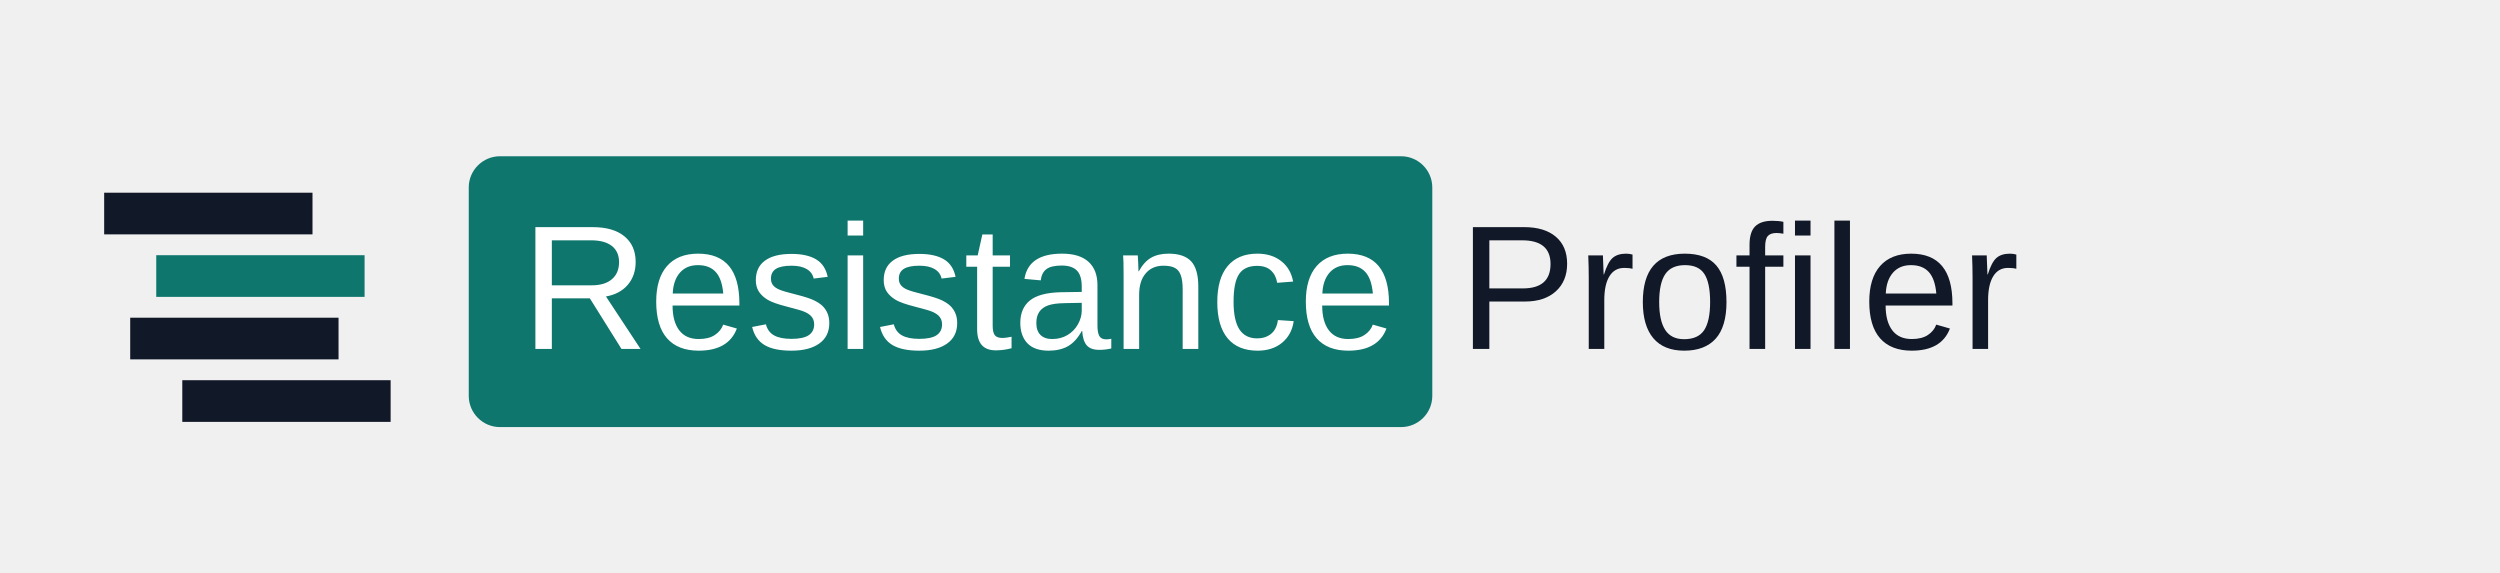
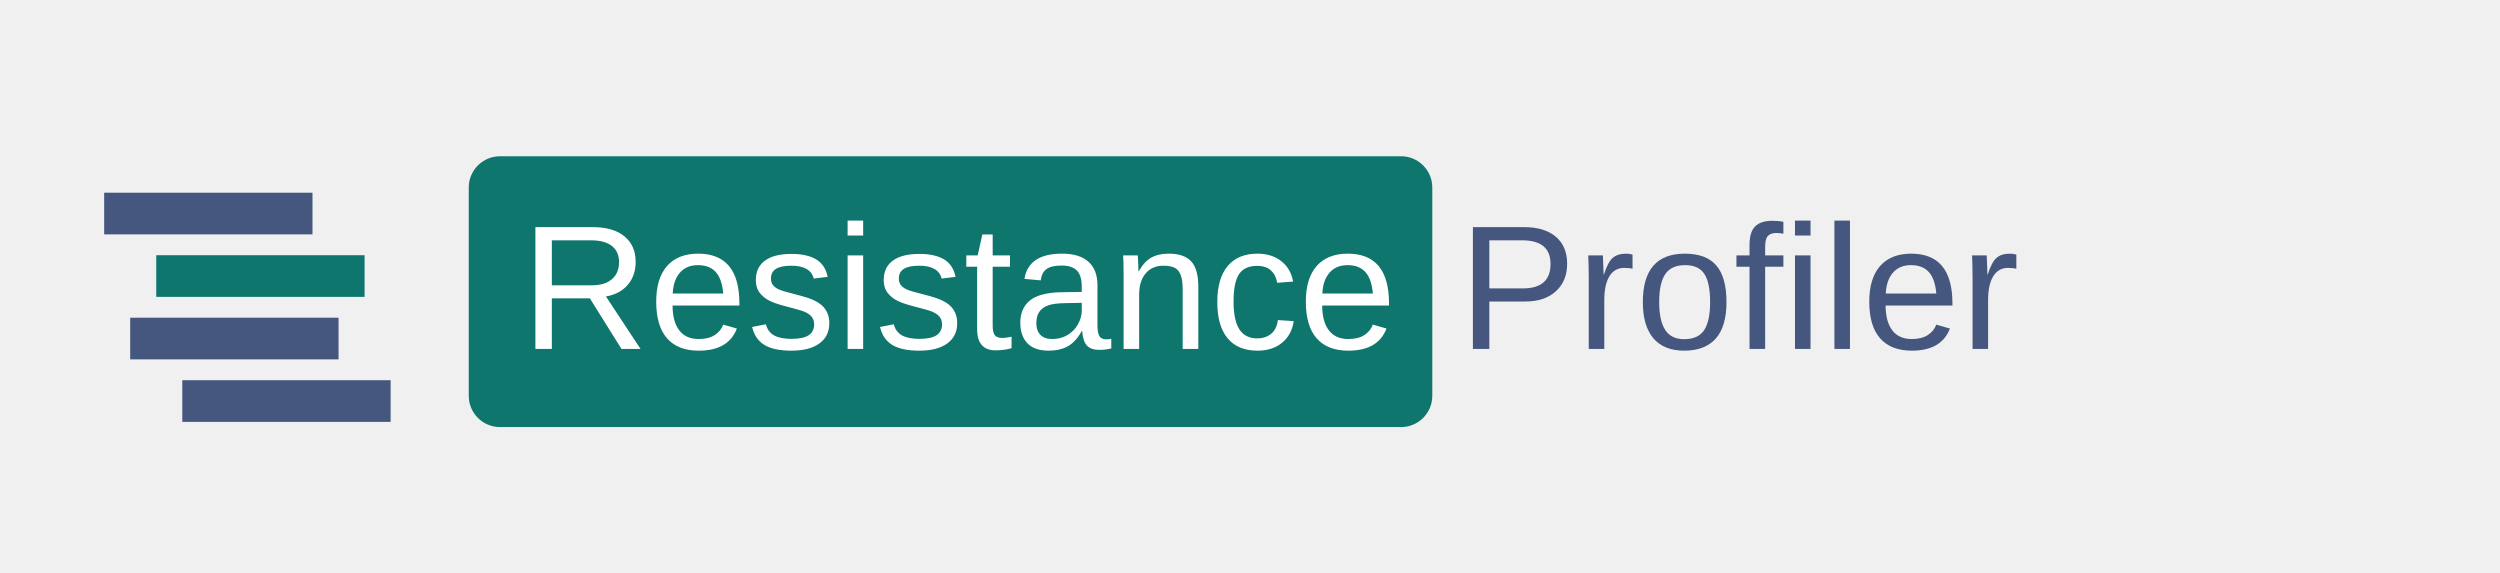
<svg xmlns="http://www.w3.org/2000/svg" width="480" height="110" viewBox="0 0 480 110">
  <style>
    .t { font-family: Arial, Helvetica, sans-serif; font-size: 34px; }
  </style>
  <g transform="translate(20,55)">
-     <rect x="0" y="-18" width="40" height="8" fill="#111827" />
+     <rect x="0" y="-18" width="40" height="8" fill="#45577e" />
    <rect x="10" y="-6" width="40" height="8" fill="#0f766e" />
-     <rect x="5" y="6" width="40" height="8" fill="#111827" />
-     <rect x="15" y="18" width="40" height="8" fill="#111827" />
+     <rect x="5" y="6" width="40" height="8" fill="#45577e" />
+     <rect x="15" y="18" width="40" height="8" fill="#45577e" />
  </g>
  <rect x="90" y="30" width="185" height="52" fill="#0f766e" rx="6" />
  <text x="100" y="67" class="t" fill="white">Resistance</text>
-   <text x="280" y="67" class="t" fill="#111827">Profiler</text>
+   <text x="280" y="67" class="t" fill="#45577e">Profiler</text>
</svg>
